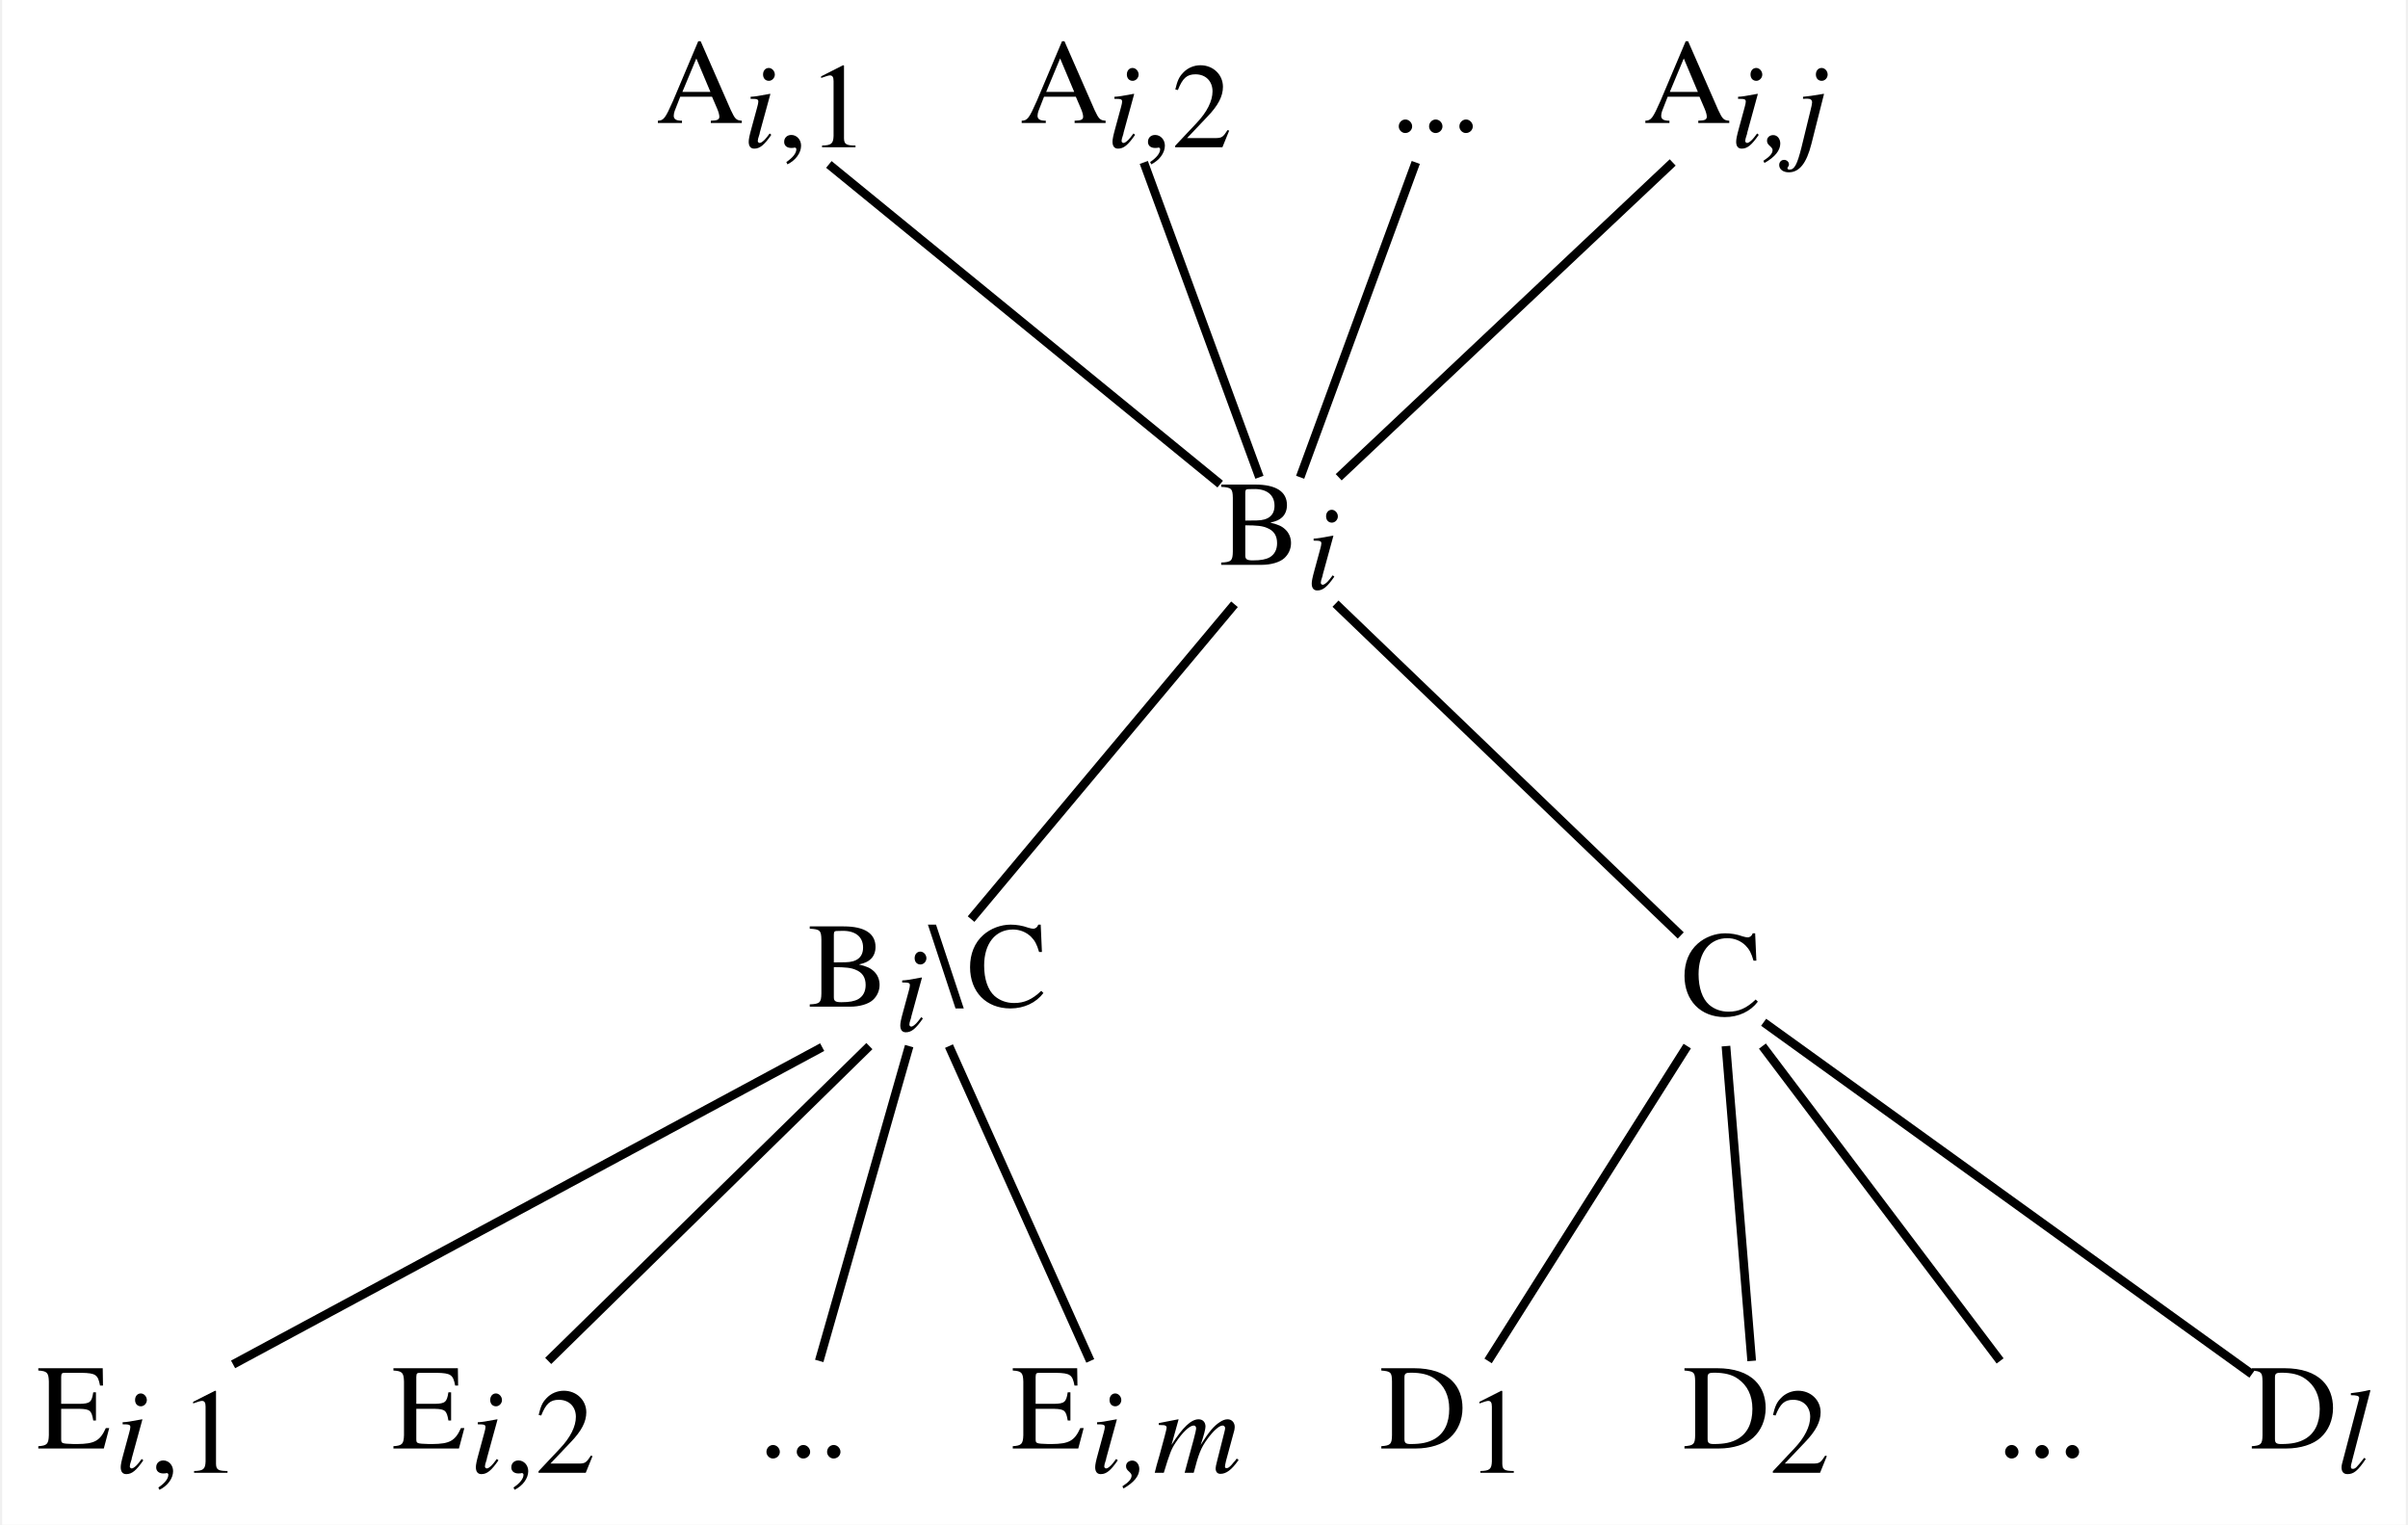
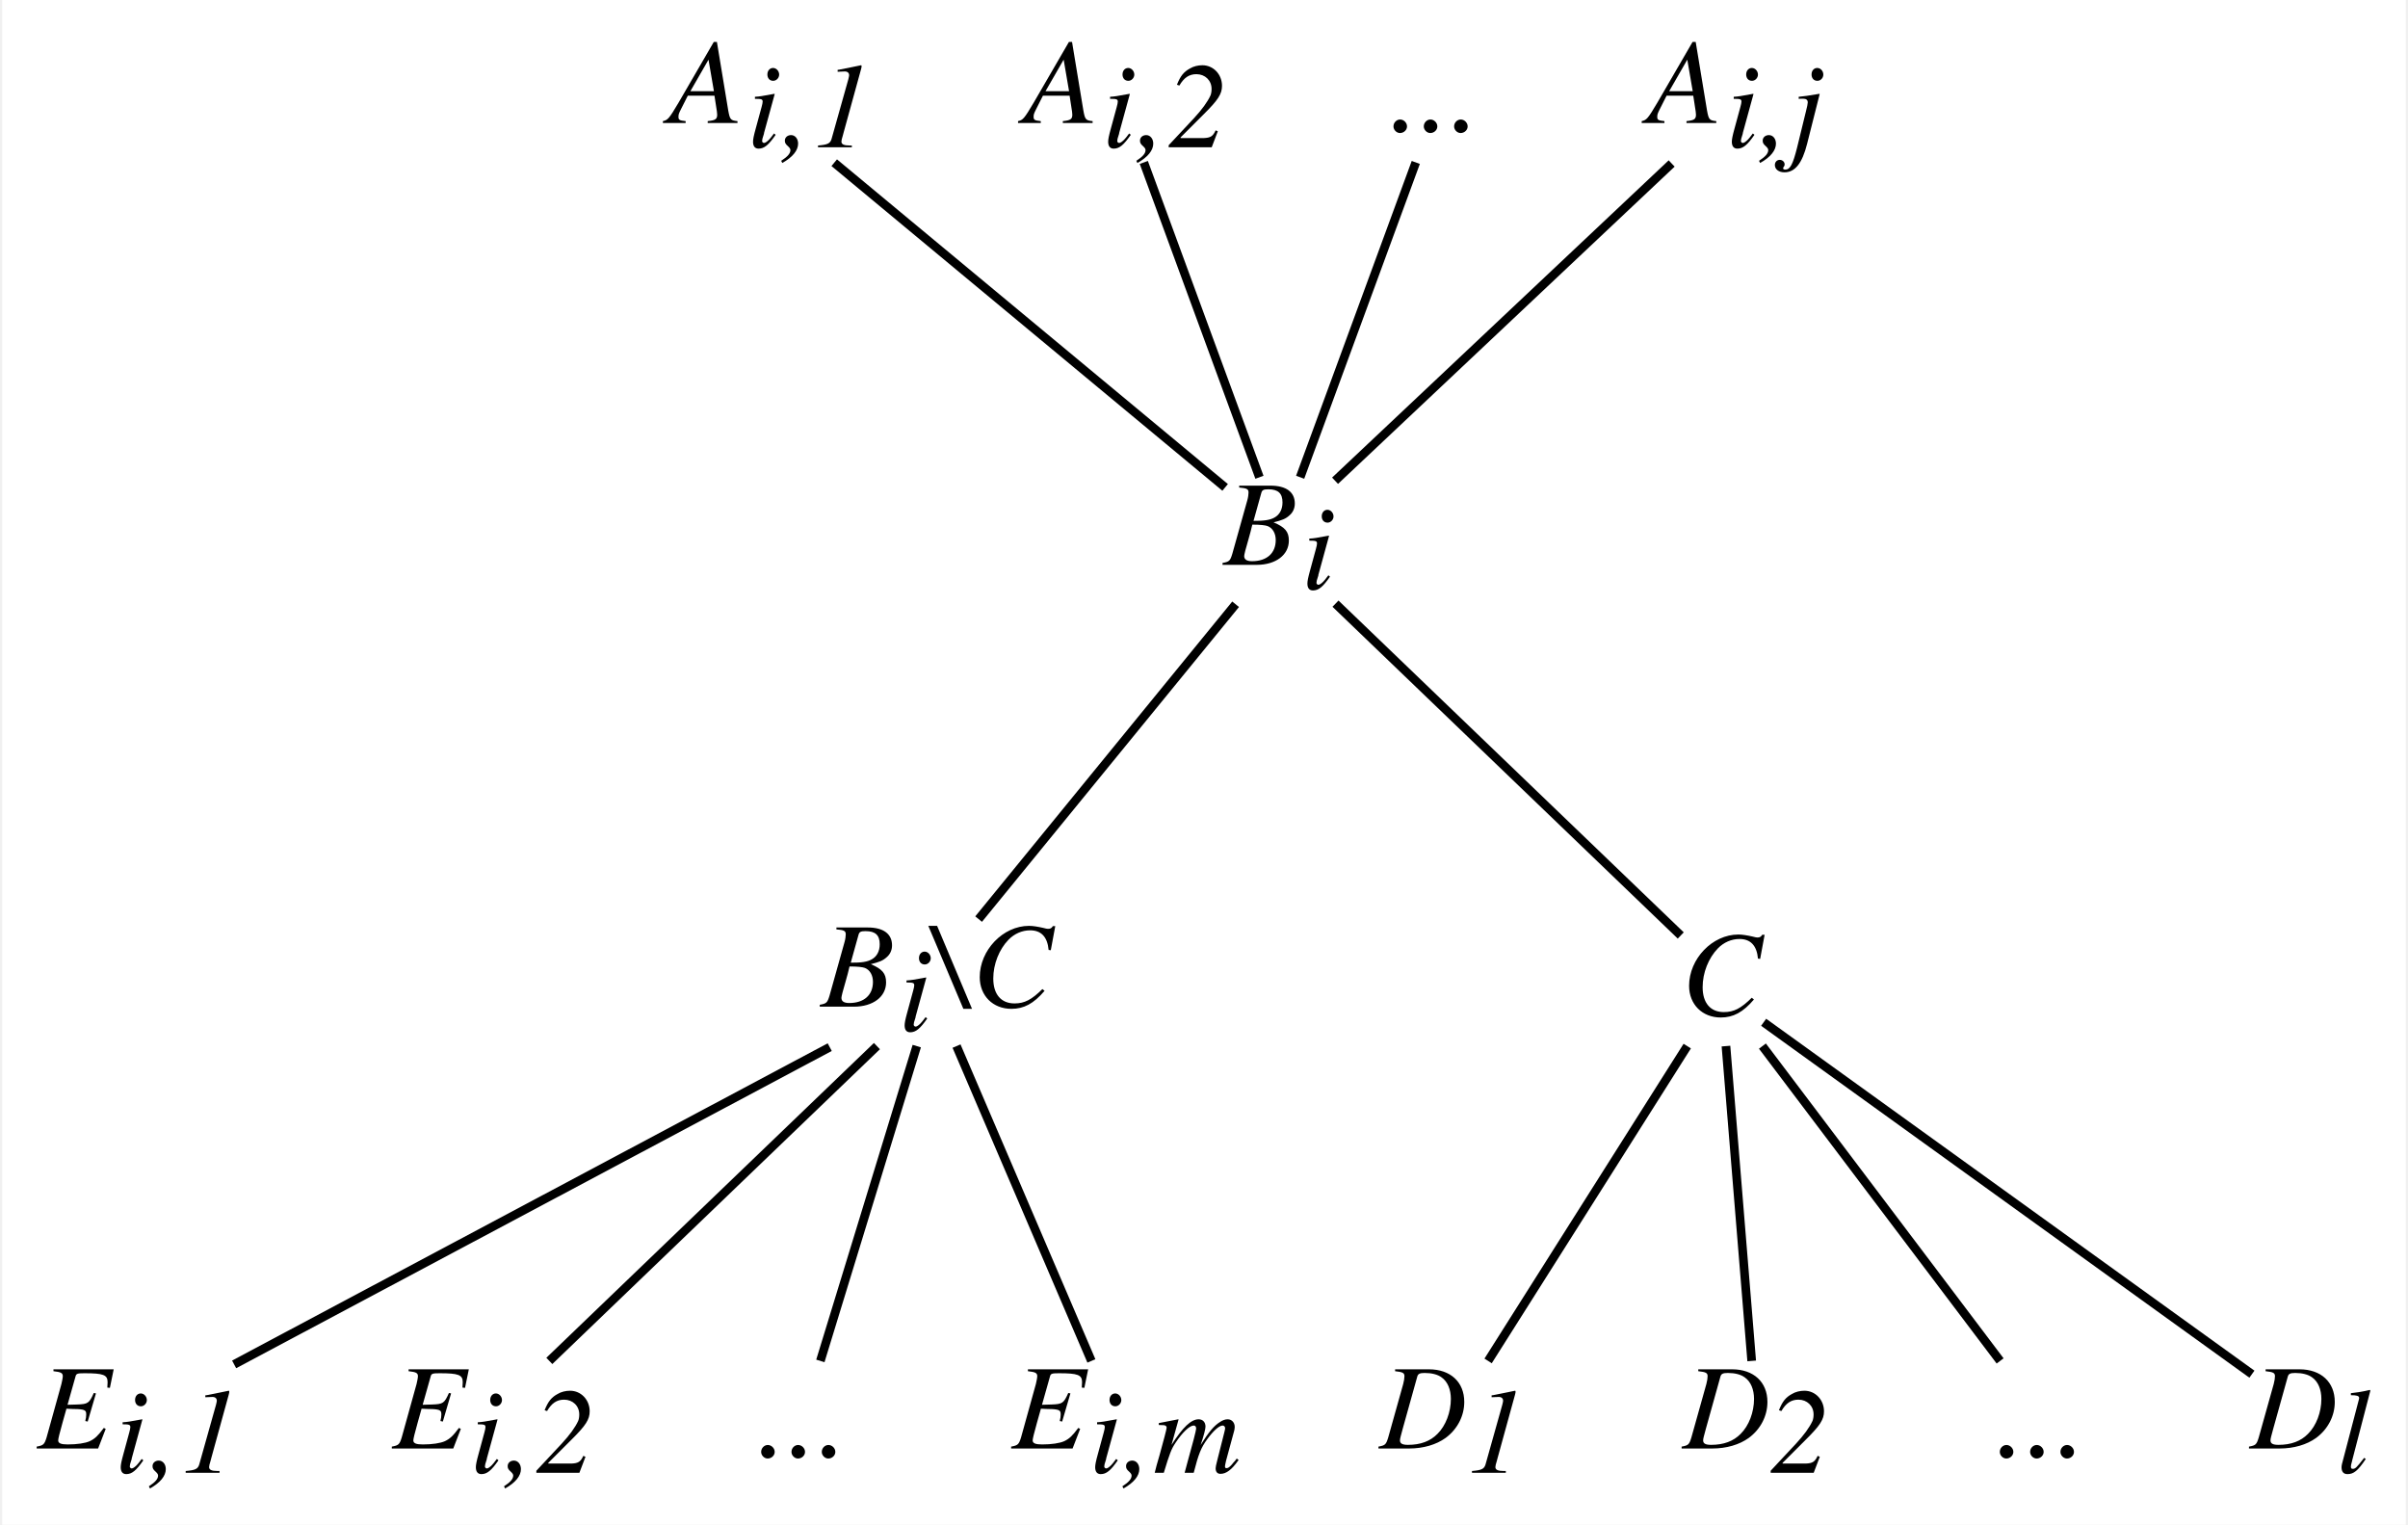
<svg xmlns="http://www.w3.org/2000/svg" width="278pt" height="176pt" viewBox="0.00 0.00 277.50 176.00">
  <g id="graph0" class="graph" transform="scale(1 1) rotate(0) translate(4 172)">
    <polygon fill="white" stroke="none" points="-4,4 -4,-172 273.5,-172 273.5,4 -4,4" />
    <g id="node1" class="node">
-       <text text-anchor="start" x="71.5" y="-157.8" font-family="Times,serif" font-size="14.00">A</text>
-       <text text-anchor="start" x="81.5" y="-157.8" font-family="Times,serif" font-style="italic" baseline-shift="sub" font-size="14.00">i</text>
-       <text text-anchor="start" x="85.5" y="-157.8" font-family="Times,serif" baseline-shift="sub" font-size="14.00">,1</text>
+       <text text-anchor="start" x="73" y="-157.8" font-family="Times,serif" font-style="italic" font-size="14.00">A</text>
+       <text text-anchor="start" x="82" y="-157.8" font-family="Times,serif" font-style="italic" baseline-shift="sub" font-size="14.00">i</text>
+       <text text-anchor="start" x="86" y="-157.8" font-family="Times,serif" font-style="italic" baseline-shift="sub" font-size="14.00">,1</text>
    </g>
    <g id="node2" class="node">
-       <text text-anchor="start" x="113.5" y="-157.8" font-family="Times,serif" font-size="14.00">A</text>
-       <text text-anchor="start" x="123.5" y="-157.8" font-family="Times,serif" font-style="italic" baseline-shift="sub" font-size="14.00">i</text>
-       <text text-anchor="start" x="127.5" y="-157.8" font-family="Times,serif" baseline-shift="sub" font-size="14.00">,2</text>
+       <text text-anchor="start" x="114" y="-157.8" font-family="Times,serif" font-style="italic" font-size="14.00">A</text>
+       <text text-anchor="start" x="123" y="-157.8" font-family="Times,serif" font-style="italic" baseline-shift="sub" font-size="14.00">i</text>
+       <text text-anchor="start" x="127" y="-157.8" font-family="Times,serif" font-style="italic" baseline-shift="sub" font-size="14.00">,2</text>
    </g>
    <g id="node3" class="node">
-       <text text-anchor="middle" x="161.5" y="-156.8" font-family="Times,serif" font-size="14.00">...</text>
+       <text text-anchor="middle" x="161.5" y="-156.8" font-family="Times,serif" font-style="italic" font-size="14.00">...</text>
    </g>
    <g id="node4" class="node">
-       <text text-anchor="start" x="185.5" y="-157.8" font-family="Times,serif" font-size="14.00">A</text>
-       <text text-anchor="start" x="195.5" y="-157.8" font-family="Times,serif" font-style="italic" baseline-shift="sub" font-size="14.00">i,j</text>
+       <text text-anchor="start" x="186" y="-157.8" font-family="Times,serif" font-style="italic" font-size="14.00">A</text>
+       <text text-anchor="start" x="195" y="-157.8" font-family="Times,serif" font-style="italic" baseline-shift="sub" font-size="14.00">i,j</text>
    </g>
    <g id="node5" class="node">
-       <text text-anchor="start" x="136.5" y="-106.8" font-family="Times,serif" font-size="14.00">B</text>
-       <text text-anchor="start" x="146.5" y="-106.8" font-family="Times,serif" font-style="italic" baseline-shift="sub" font-size="14.00">i</text>
+       <text text-anchor="start" x="137" y="-106.8" font-family="Times,serif" font-style="italic" font-size="14.00">B</text>
+       <text text-anchor="start" x="146" y="-106.8" font-family="Times,serif" font-style="italic" baseline-shift="sub" font-size="14.00">i</text>
    </g>
    <g id="edge1" class="edge">
-       <path fill="none" stroke="black" d="M136.62,-116.12C125.41,-125.27 103.29,-143.34 91.44,-153.02" />
+       <path fill="none" stroke="black" d="M137.19,-115.74C126.25,-124.83 103.81,-143.46 92.06,-153.22" />
    </g>
    <g id="edge2" class="edge">
      <path fill="none" stroke="black" d="M141.15,-116.91C137.68,-126.35 131.23,-143.89 127.8,-153.25" />
    </g>
    <g id="edge3" class="edge">
      <path fill="none" stroke="black" d="M145.85,-116.91C149.32,-126.35 155.77,-143.89 159.2,-153.25" />
    </g>
    <g id="edge4" class="edge">
-       <path fill="none" stroke="black" d="M150.3,-116.91C160.32,-126.35 178.94,-143.89 188.86,-153.25" />
+       <path fill="none" stroke="black" d="M149.88,-116.51C159.75,-125.81 178.64,-143.62 188.74,-153.13" />
    </g>
    <g id="node6" class="node">
-       <text text-anchor="start" x="89" y="-55.8" font-family="Times,serif" font-size="14.00">B</text>
-       <text text-anchor="start" x="99" y="-55.8" font-family="Times,serif" font-style="italic" baseline-shift="sub" font-size="14.00">i</text>
-       <text text-anchor="start" x="103" y="-55.8" font-family="Times,serif" font-size="14.00">\C</text>
+       <text text-anchor="start" x="90.5" y="-55.8" font-family="Times,serif" font-style="italic" font-size="14.00">B</text>
+       <text text-anchor="start" x="99.5" y="-55.8" font-family="Times,serif" font-style="italic" baseline-shift="sub" font-size="14.00">i</text>
+       <text text-anchor="start" x="103.5" y="-55.8" font-family="Times,serif" font-style="italic" font-size="14.00">\C</text>
    </g>
    <g id="edge5" class="edge">
-       <path fill="none" stroke="black" d="M107.86,-65.91C115.76,-75.35 130.44,-92.89 138.27,-102.25" />
+       <path fill="none" stroke="black" d="M108.73,-65.91C116.44,-75.35 130.76,-92.89 138.4,-102.25" />
    </g>
    <g id="node7" class="node">
-       <text text-anchor="middle" x="194.5" y="-54.8" font-family="Times,serif" font-size="14.00">C</text>
+       <text text-anchor="middle" x="194.5" y="-54.8" font-family="Times,serif" font-style="italic" font-size="14.00">C</text>
    </g>
    <g id="edge6" class="edge">
      <path fill="none" stroke="black" d="M189.79,-64.02C180.62,-72.84 160.34,-92.32 149.93,-102.32" />
    </g>
    <g id="node8" class="node">
-       <text text-anchor="start" x="155" y="-4.8" font-family="Times,serif" font-size="14.00">D</text>
-       <text text-anchor="start" x="165" y="-4.8" font-family="Times,serif" baseline-shift="sub" font-size="14.00">1</text>
+       <text text-anchor="start" x="155" y="-4.8" font-family="Times,serif" font-style="italic" font-size="14.00">D</text>
+       <text text-anchor="start" x="165" y="-4.8" font-family="Times,serif" font-style="italic" baseline-shift="sub" font-size="14.00">1</text>
    </g>
    <g id="edge7" class="edge">
      <path fill="none" stroke="black" d="M167.55,-14.91C173.53,-24.35 184.63,-41.89 190.54,-51.25" />
    </g>
    <g id="node9" class="node">
-       <text text-anchor="start" x="190" y="-4.8" font-family="Times,serif" font-size="14.00">D</text>
-       <text text-anchor="start" x="200" y="-4.8" font-family="Times,serif" baseline-shift="sub" font-size="14.00">2</text>
+       <text text-anchor="start" x="190" y="-4.8" font-family="Times,serif" font-style="italic" font-size="14.00">D</text>
+       <text text-anchor="start" x="200" y="-4.8" font-family="Times,serif" font-style="italic" baseline-shift="sub" font-size="14.00">2</text>
    </g>
    <g id="edge8" class="edge">
      <path fill="none" stroke="black" d="M197.98,-14.91C197.21,-24.35 195.77,-41.89 195.01,-51.25" />
    </g>
    <g id="node10" class="node">
-       <text text-anchor="middle" x="231.5" y="-3.8" font-family="Times,serif" font-size="14.00">...</text>
+       <text text-anchor="middle" x="231.5" y="-3.8" font-family="Times,serif" font-style="italic" font-size="14.00">...</text>
    </g>
    <g id="edge9" class="edge">
      <path fill="none" stroke="black" d="M226.66,-14.91C219.53,-24.35 206.28,-41.89 199.22,-51.25" />
    </g>
    <g id="node11" class="node">
-       <text text-anchor="start" x="255.5" y="-4.8" font-family="Times,serif" font-size="14.00">D</text>
+       <text text-anchor="start" x="255.5" y="-4.8" font-family="Times,serif" font-style="italic" font-size="14.00">D</text>
      <text text-anchor="start" x="265.5" y="-4.8" font-family="Times,serif" font-style="italic" baseline-shift="sub" font-size="14.00">l</text>
    </g>
    <g id="edge10" class="edge">
      <path fill="none" stroke="black" d="M255.73,-13.38C242.03,-23.25 211.28,-45.41 199.36,-54" />
    </g>
    <g id="node12" class="node">
-       <text text-anchor="start" x="0" y="-4.8" font-family="Times,serif" font-size="14.00">E</text>
+       <text text-anchor="start" x="0" y="-4.8" font-family="Times,serif" font-style="italic" font-size="14.00">E</text>
      <text text-anchor="start" x="9" y="-4.8" font-family="Times,serif" font-style="italic" baseline-shift="sub" font-size="14.00">i</text>
-       <text text-anchor="start" x="13" y="-4.8" font-family="Times,serif" baseline-shift="sub" font-size="14.00">,1</text>
+       <text text-anchor="start" x="13" y="-4.8" font-family="Times,serif" font-style="italic" baseline-shift="sub" font-size="14.00">,1</text>
    </g>
    <g id="edge11" class="edge">
-       <path fill="none" stroke="black" d="M22.66,-14.51C39.93,-23.81 73,-41.62 90.67,-51.13" />
+       <path fill="none" stroke="black" d="M22.78,-14.51C40.25,-23.81 73.68,-41.62 91.54,-51.13" />
    </g>
    <g id="node13" class="node">
-       <text text-anchor="start" x="41" y="-4.8" font-family="Times,serif" font-size="14.00">E</text>
+       <text text-anchor="start" x="41" y="-4.8" font-family="Times,serif" font-style="italic" font-size="14.00">E</text>
      <text text-anchor="start" x="50" y="-4.8" font-family="Times,serif" font-style="italic" baseline-shift="sub" font-size="14.00">i</text>
-       <text text-anchor="start" x="54" y="-4.8" font-family="Times,serif" baseline-shift="sub" font-size="14.00">,2</text>
+       <text text-anchor="start" x="54" y="-4.8" font-family="Times,serif" font-style="italic" baseline-shift="sub" font-size="14.00">,2</text>
    </g>
    <g id="edge12" class="edge">
-       <path fill="none" stroke="black" d="M59.04,-14.91C68.67,-24.35 86.57,-41.89 96.12,-51.25" />
+       <path fill="none" stroke="black" d="M59.17,-14.91C69,-24.35 87.26,-41.89 96.99,-51.25" />
    </g>
    <g id="node14" class="node">
-       <text text-anchor="middle" x="88.5" y="-3.8" font-family="Times,serif" font-size="14.00">...</text>
+       <text text-anchor="middle" x="88.5" y="-3.8" font-family="Times,serif" font-style="italic" font-size="14.00">...</text>
    </g>
    <g id="edge13" class="edge">
-       <path fill="none" stroke="black" d="M90.33,-14.91C93.03,-24.35 98.04,-41.89 100.71,-51.25" />
+       <path fill="none" stroke="black" d="M90.46,-14.91C93.35,-24.35 98.72,-41.89 101.59,-51.25" />
    </g>
    <g id="node15" class="node">
-       <text text-anchor="start" x="112.5" y="-4.8" font-family="Times,serif" font-size="14.00">E</text>
+       <text text-anchor="start" x="112.5" y="-4.8" font-family="Times,serif" font-style="italic" font-size="14.00">E</text>
      <text text-anchor="start" x="121.5" y="-4.8" font-family="Times,serif" font-style="italic" baseline-shift="sub" font-size="14.00">i,m</text>
    </g>
    <g id="edge14" class="edge">
-       <path fill="none" stroke="black" d="M121.62,-14.91C117.38,-24.35 109.51,-41.89 105.31,-51.25" />
+       <path fill="none" stroke="black" d="M121.75,-14.91C117.71,-24.35 110.19,-41.89 106.18,-51.25" />
    </g>
  </g>
</svg>
